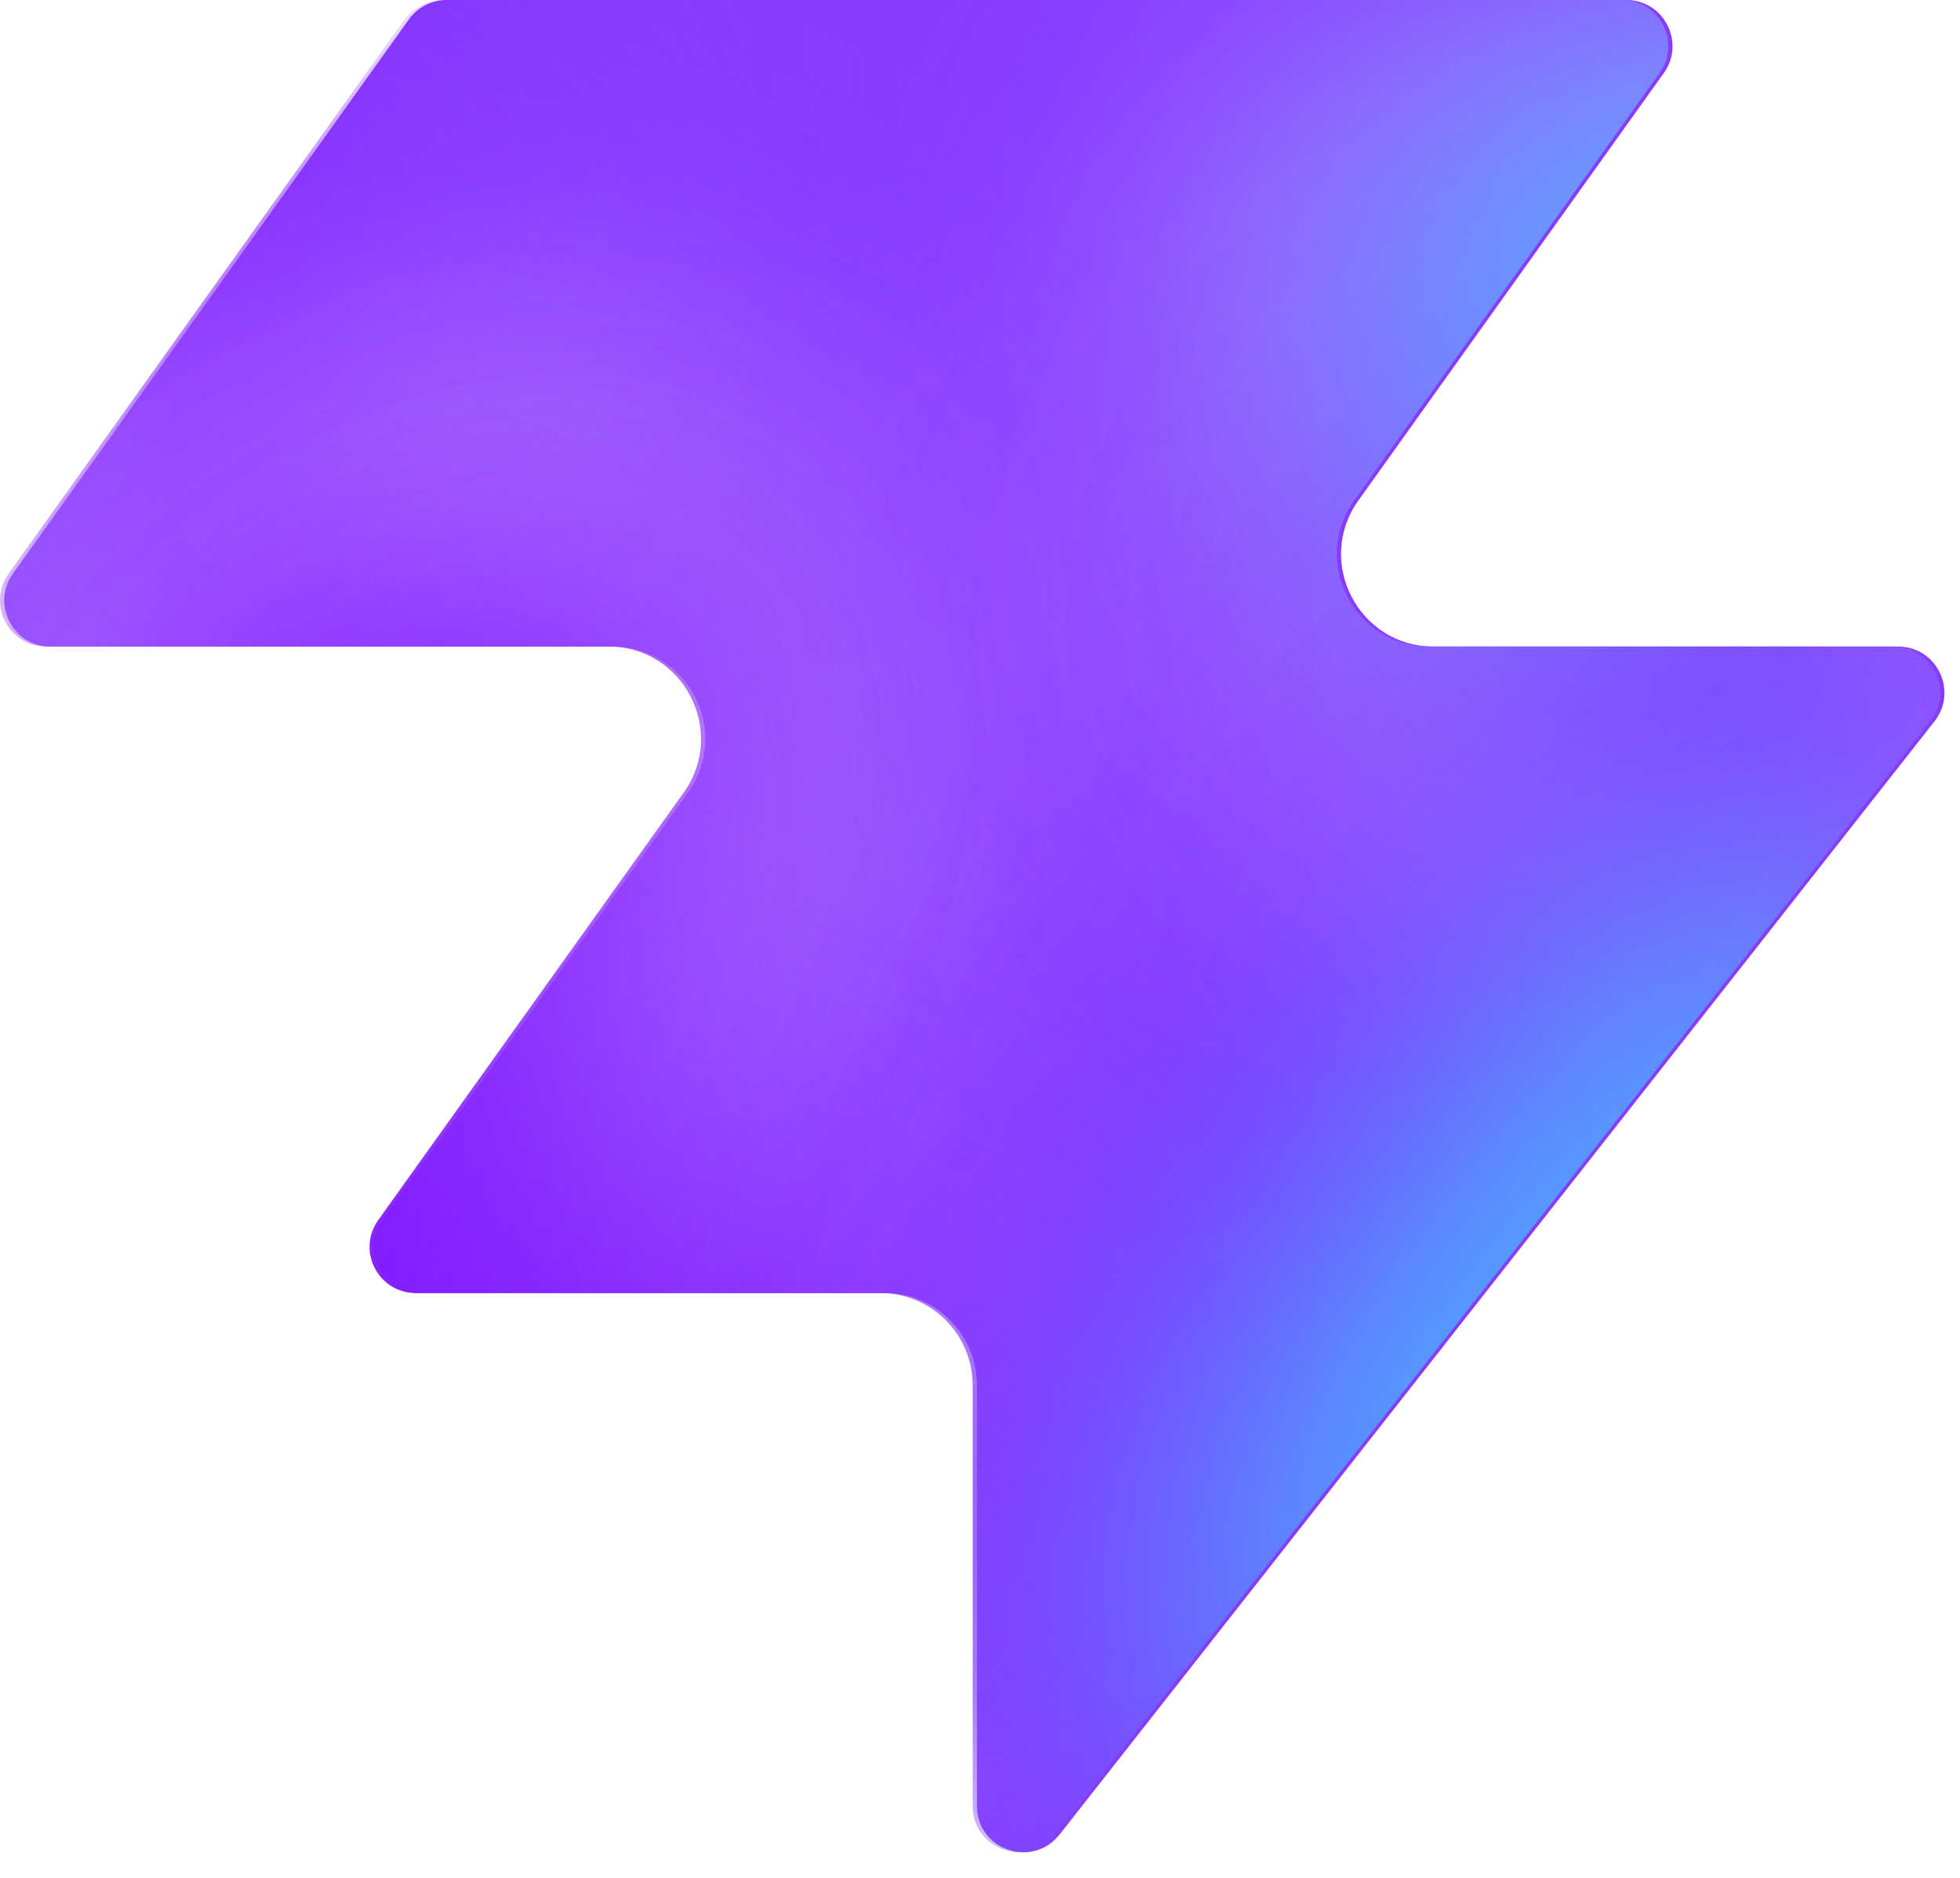
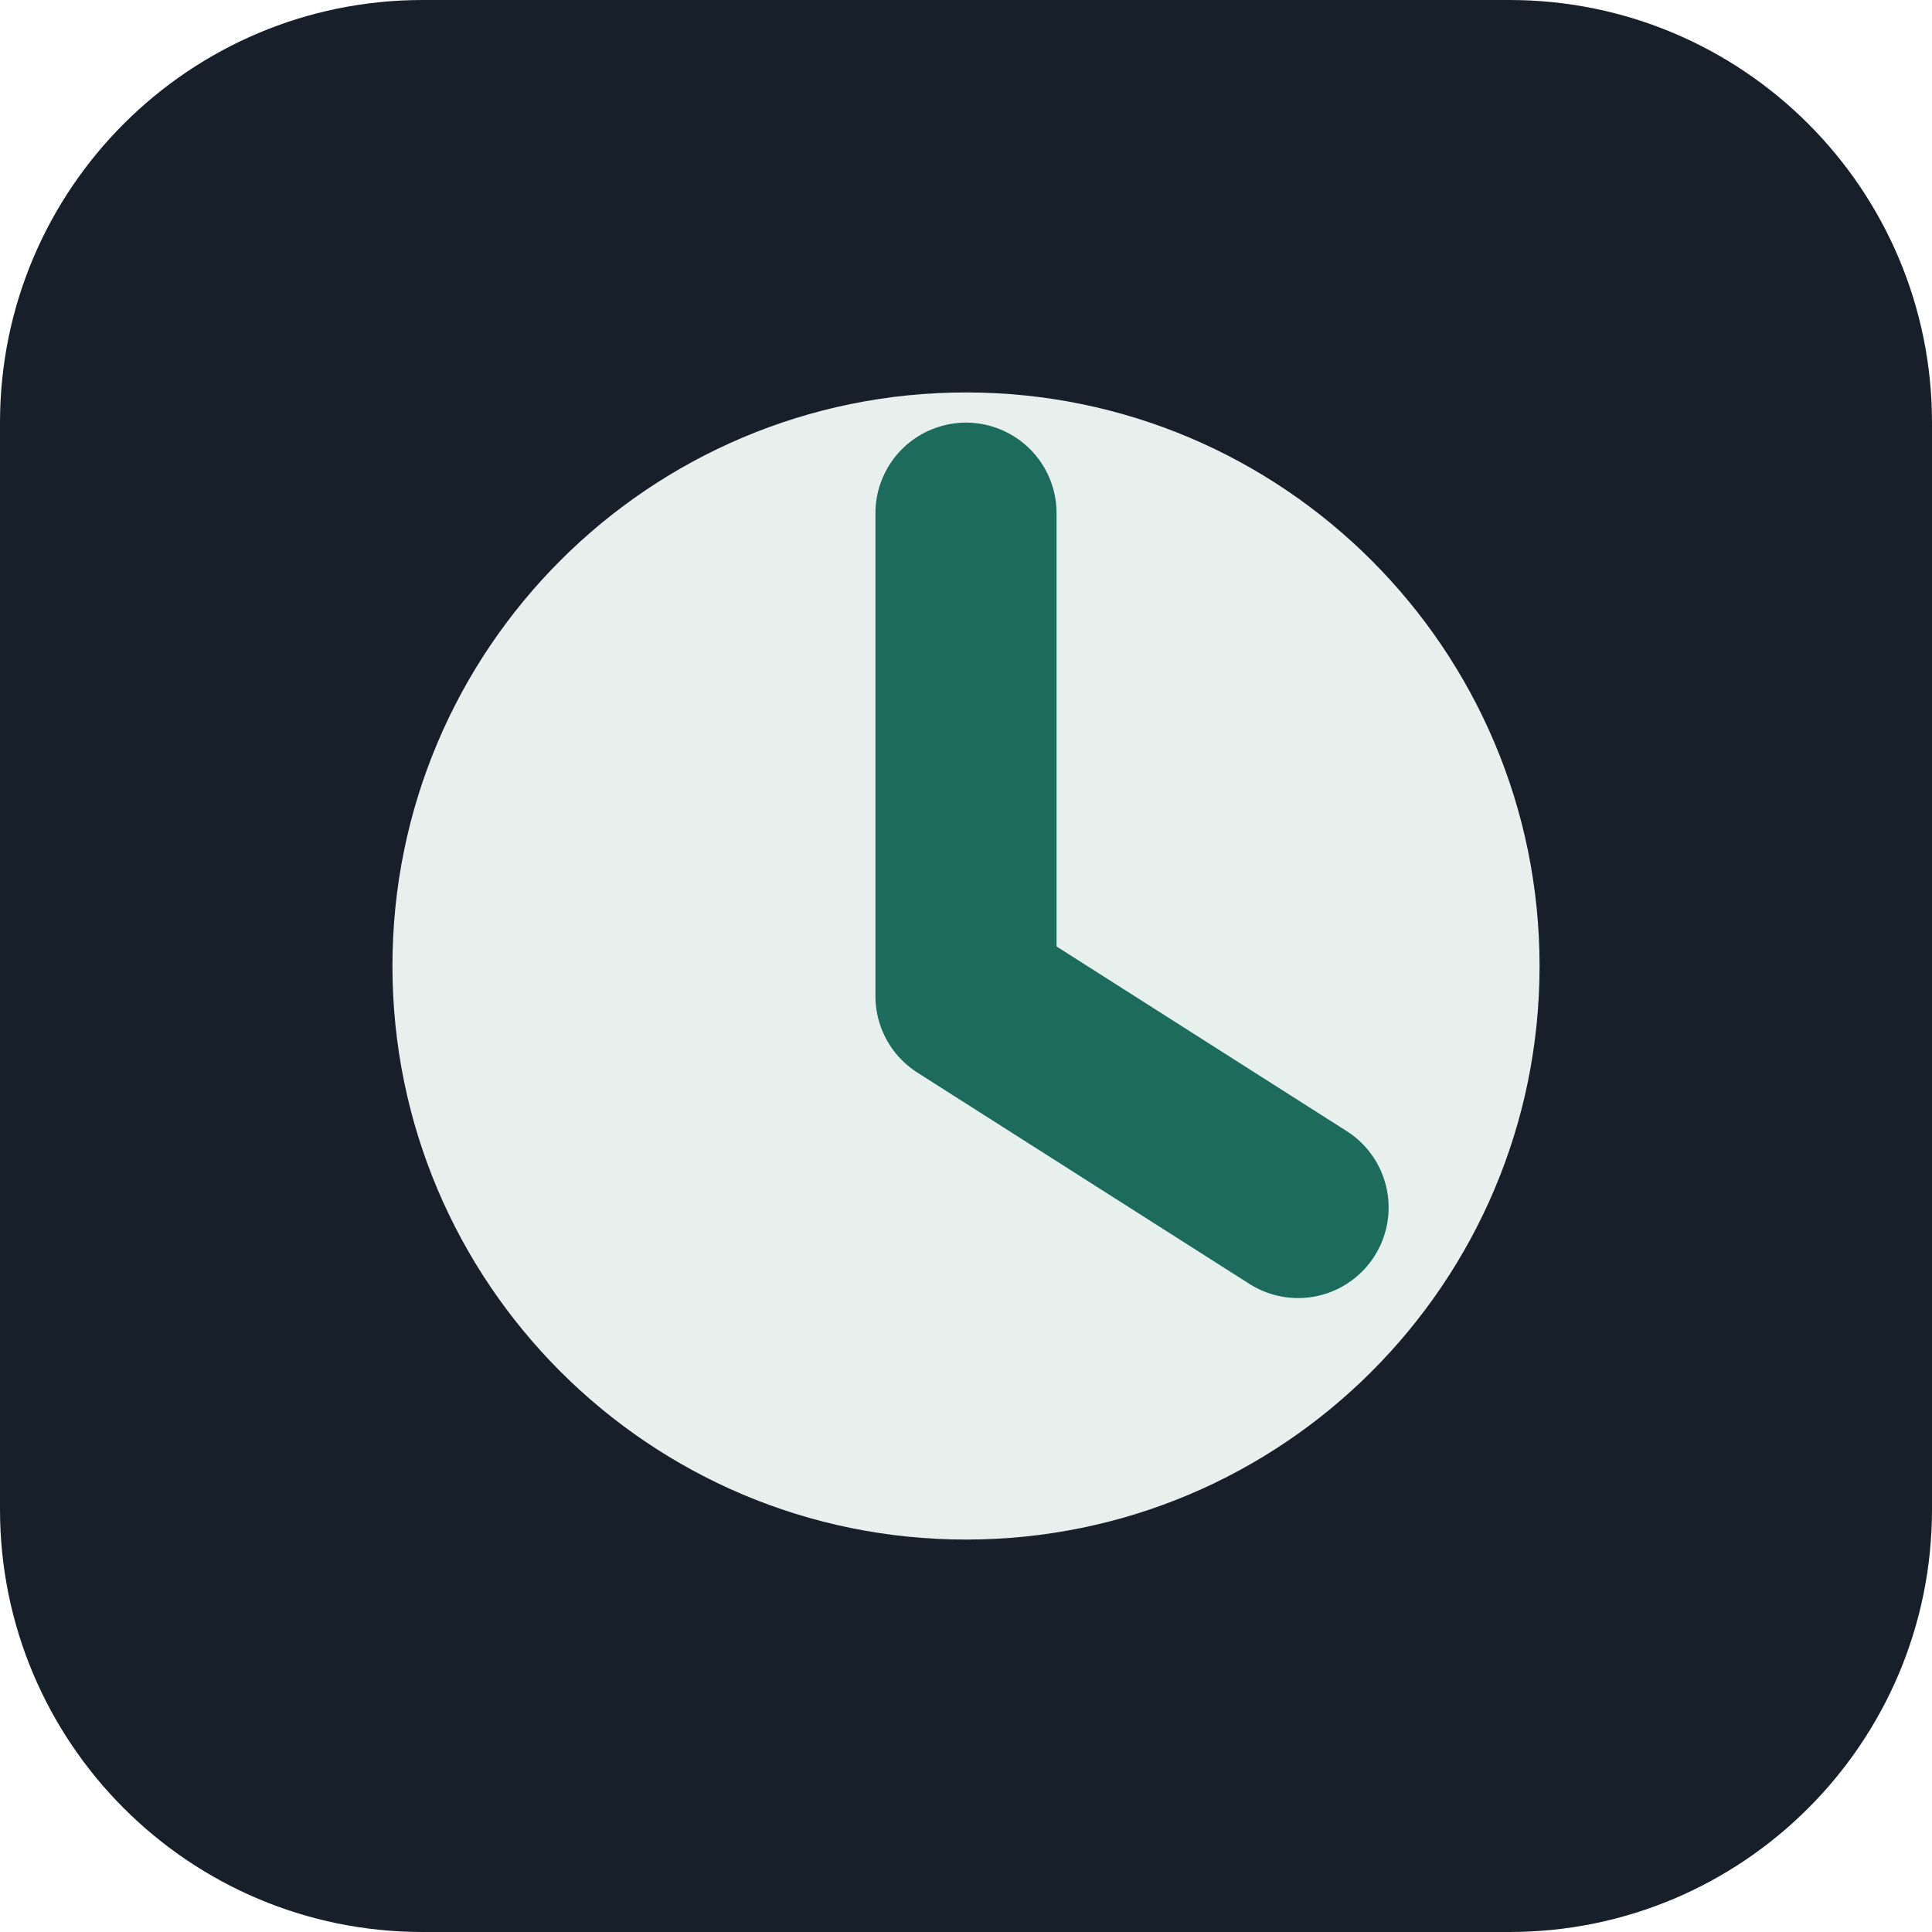
- <svg xmlns="http://www.w3.org/2000/svg" width="48" height="46" fill="none" viewBox="0 0 48 46">
-   <path fill="#863bff" d="M25.946 44.938c-.664.845-2.021.375-2.021-.698V33.937a2.26 2.26 0 0 0-2.262-2.262H10.287c-.92 0-1.456-1.04-.92-1.788l7.48-10.471c1.07-1.497 0-3.578-1.842-3.578H1.237c-.92 0-1.456-1.04-.92-1.788L10.013.474c.214-.297.556-.474.92-.474h28.894c.92 0 1.456 1.04.92 1.788l-7.48 10.471c-1.07 1.498 0 3.579 1.842 3.579h11.377c.943 0 1.473 1.088.89 1.83L25.947 44.94z" style="fill:#863bff;fill:color(display-p3 .525 .23 1);fill-opacity:1" />
-   <mask id="a" width="48" height="46" x="0" y="0" maskUnits="userSpaceOnUse" style="mask-type:alpha">
-     <path fill="#000" d="M25.842 44.938c-.664.844-2.021.375-2.021-.698V33.937a2.26 2.26 0 0 0-2.262-2.262H10.183c-.92 0-1.456-1.04-.92-1.788l7.48-10.471c1.07-1.498 0-3.579-1.842-3.579H1.133c-.92 0-1.456-1.04-.92-1.787L9.91.473c.214-.297.556-.474.92-.474h28.894c.92 0 1.456 1.04.92 1.788l-7.48 10.471c-1.07 1.498 0 3.578 1.842 3.578h11.377c.943 0 1.473 1.088.89 1.832L25.843 44.94z" style="fill:#000;fill-opacity:1" />
-   </mask>
-   <g mask="url(#a)">
-     <g filter="url(#b)">
-       <ellipse cx="5.508" cy="14.704" fill="#ede6ff" rx="5.508" ry="14.704" style="fill:#ede6ff;fill:color(display-p3 .927 .903 1);fill-opacity:1" transform="matrix(.00324 1 1 -.00324 -4.47 31.516)" />
-     </g>
-     <g filter="url(#c)">
-       <ellipse cx="10.399" cy="29.851" fill="#ede6ff" rx="10.399" ry="29.851" style="fill:#ede6ff;fill:color(display-p3 .927 .903 1);fill-opacity:1" transform="matrix(.00324 1 1 -.00324 -39.328 7.883)" />
-     </g>
-     <g filter="url(#d)">
-       <ellipse cx="5.508" cy="30.487" fill="#7e14ff" rx="5.508" ry="30.487" style="fill:#7e14ff;fill:color(display-p3 .492 .077 1);fill-opacity:1" transform="rotate(89.814 -25.913 -14.639)scale(1 -1)" />
-     </g>
-     <g filter="url(#e)">
-       <ellipse cx="5.508" cy="30.599" fill="#7e14ff" rx="5.508" ry="30.599" style="fill:#7e14ff;fill:color(display-p3 .492 .077 1);fill-opacity:1" transform="rotate(89.814 -32.644 -3.334)scale(1 -1)" />
-     </g>
-     <g filter="url(#f)">
-       <ellipse cx="5.508" cy="30.599" fill="#7e14ff" rx="5.508" ry="30.599" style="fill:#7e14ff;fill:color(display-p3 .492 .077 1);fill-opacity:1" transform="matrix(.00324 1 1 -.00324 -34.34 30.47)" />
-     </g>
-     <g filter="url(#g)">
-       <ellipse cx="14.072" cy="22.078" fill="#ede6ff" rx="14.072" ry="22.078" style="fill:#ede6ff;fill:color(display-p3 .927 .903 1);fill-opacity:1" transform="rotate(93.35 24.506 48.493)scale(-1 1)" />
-     </g>
-     <g filter="url(#h)">
-       <ellipse cx="3.47" cy="21.501" fill="#7e14ff" rx="3.47" ry="21.501" style="fill:#7e14ff;fill:color(display-p3 .492 .077 1);fill-opacity:1" transform="rotate(89.009 28.708 47.59)scale(-1 1)" />
-     </g>
-     <g filter="url(#i)">
-       <ellipse cx="3.47" cy="21.501" fill="#7e14ff" rx="3.47" ry="21.501" style="fill:#7e14ff;fill:color(display-p3 .492 .077 1);fill-opacity:1" transform="rotate(89.009 28.708 47.59)scale(-1 1)" />
-     </g>
-     <g filter="url(#j)">
-       <ellipse cx=".387" cy="8.972" fill="#7e14ff" rx="4.407" ry="29.108" style="fill:#7e14ff;fill:color(display-p3 .492 .077 1);fill-opacity:1" transform="rotate(39.51 .387 8.972)" />
-     </g>
-     <g filter="url(#k)">
-       <ellipse cx="47.523" cy="-6.092" fill="#7e14ff" rx="4.407" ry="29.108" style="fill:#7e14ff;fill:color(display-p3 .492 .077 1);fill-opacity:1" transform="rotate(37.892 47.523 -6.092)" />
-     </g>
-     <g filter="url(#l)">
-       <ellipse cx="41.412" cy="6.333" fill="#47bfff" rx="5.971" ry="9.665" style="fill:#47bfff;fill:color(display-p3 .28 .748 1);fill-opacity:1" transform="rotate(37.892 41.412 6.333)" />
-     </g>
-     <g filter="url(#m)">
-       <ellipse cx="-1.879" cy="38.332" fill="#7e14ff" rx="4.407" ry="29.108" style="fill:#7e14ff;fill:color(display-p3 .492 .077 1);fill-opacity:1" transform="rotate(37.892 -1.88 38.332)" />
-     </g>
-     <g filter="url(#n)">
-       <ellipse cx="-1.879" cy="38.332" fill="#7e14ff" rx="4.407" ry="29.108" style="fill:#7e14ff;fill:color(display-p3 .492 .077 1);fill-opacity:1" transform="rotate(37.892 -1.88 38.332)" />
-     </g>
-     <g filter="url(#o)">
-       <ellipse cx="35.651" cy="29.907" fill="#7e14ff" rx="4.407" ry="29.108" style="fill:#7e14ff;fill:color(display-p3 .492 .077 1);fill-opacity:1" transform="rotate(37.892 35.651 29.907)" />
-     </g>
-     <g filter="url(#p)">
-       <ellipse cx="38.418" cy="32.4" fill="#47bfff" rx="5.971" ry="15.297" style="fill:#47bfff;fill:color(display-p3 .28 .748 1);fill-opacity:1" transform="rotate(37.892 38.418 32.4)" />
-     </g>
-   </g>
-   <defs>
-     <filter id="b" width="60.045" height="41.654" x="-19.77" y="16.149" color-interpolation-filters="sRGB" filterUnits="userSpaceOnUse">
-       <feFlood flood-opacity="0" result="BackgroundImageFix" />
-       <feBlend in="SourceGraphic" in2="BackgroundImageFix" result="shape" />
-       <feGaussianBlur result="effect1_foregroundBlur_2002_17158" stdDeviation="7.659" />
-     </filter>
-     <filter id="c" width="90.34" height="51.437" x="-54.613" y="-7.533" color-interpolation-filters="sRGB" filterUnits="userSpaceOnUse">
-       <feFlood flood-opacity="0" result="BackgroundImageFix" />
-       <feBlend in="SourceGraphic" in2="BackgroundImageFix" result="shape" />
-       <feGaussianBlur result="effect1_foregroundBlur_2002_17158" stdDeviation="7.659" />
-     </filter>
-     <filter id="d" width="79.355" height="29.4" x="-49.64" y="2.03" color-interpolation-filters="sRGB" filterUnits="userSpaceOnUse">
-       <feFlood flood-opacity="0" result="BackgroundImageFix" />
-       <feBlend in="SourceGraphic" in2="BackgroundImageFix" result="shape" />
-       <feGaussianBlur result="effect1_foregroundBlur_2002_17158" stdDeviation="4.596" />
-     </filter>
-     <filter id="e" width="79.579" height="29.4" x="-45.045" y="20.029" color-interpolation-filters="sRGB" filterUnits="userSpaceOnUse">
-       <feFlood flood-opacity="0" result="BackgroundImageFix" />
-       <feBlend in="SourceGraphic" in2="BackgroundImageFix" result="shape" />
-       <feGaussianBlur result="effect1_foregroundBlur_2002_17158" stdDeviation="4.596" />
-     </filter>
-     <filter id="f" width="79.579" height="29.4" x="-43.513" y="21.178" color-interpolation-filters="sRGB" filterUnits="userSpaceOnUse">
-       <feFlood flood-opacity="0" result="BackgroundImageFix" />
-       <feBlend in="SourceGraphic" in2="BackgroundImageFix" result="shape" />
-       <feGaussianBlur result="effect1_foregroundBlur_2002_17158" stdDeviation="4.596" />
-     </filter>
-     <filter id="g" width="74.749" height="58.852" x="15.756" y="-17.901" color-interpolation-filters="sRGB" filterUnits="userSpaceOnUse">
-       <feFlood flood-opacity="0" result="BackgroundImageFix" />
-       <feBlend in="SourceGraphic" in2="BackgroundImageFix" result="shape" />
-       <feGaussianBlur result="effect1_foregroundBlur_2002_17158" stdDeviation="7.659" />
-     </filter>
-     <filter id="h" width="61.377" height="25.362" x="23.548" y="2.284" color-interpolation-filters="sRGB" filterUnits="userSpaceOnUse">
-       <feFlood flood-opacity="0" result="BackgroundImageFix" />
-       <feBlend in="SourceGraphic" in2="BackgroundImageFix" result="shape" />
-       <feGaussianBlur result="effect1_foregroundBlur_2002_17158" stdDeviation="4.596" />
-     </filter>
-     <filter id="i" width="61.377" height="25.362" x="23.548" y="2.284" color-interpolation-filters="sRGB" filterUnits="userSpaceOnUse">
-       <feFlood flood-opacity="0" result="BackgroundImageFix" />
-       <feBlend in="SourceGraphic" in2="BackgroundImageFix" result="shape" />
-       <feGaussianBlur result="effect1_foregroundBlur_2002_17158" stdDeviation="4.596" />
-     </filter>
-     <filter id="j" width="56.045" height="63.649" x="-27.636" y="-22.853" color-interpolation-filters="sRGB" filterUnits="userSpaceOnUse">
-       <feFlood flood-opacity="0" result="BackgroundImageFix" />
-       <feBlend in="SourceGraphic" in2="BackgroundImageFix" result="shape" />
-       <feGaussianBlur result="effect1_foregroundBlur_2002_17158" stdDeviation="4.596" />
-     </filter>
-     <filter id="k" width="54.814" height="64.646" x="20.116" y="-38.415" color-interpolation-filters="sRGB" filterUnits="userSpaceOnUse">
-       <feFlood flood-opacity="0" result="BackgroundImageFix" />
-       <feBlend in="SourceGraphic" in2="BackgroundImageFix" result="shape" />
-       <feGaussianBlur result="effect1_foregroundBlur_2002_17158" stdDeviation="4.596" />
-     </filter>
-     <filter id="l" width="33.541" height="35.313" x="24.641" y="-11.323" color-interpolation-filters="sRGB" filterUnits="userSpaceOnUse">
-       <feFlood flood-opacity="0" result="BackgroundImageFix" />
-       <feBlend in="SourceGraphic" in2="BackgroundImageFix" result="shape" />
-       <feGaussianBlur result="effect1_foregroundBlur_2002_17158" stdDeviation="4.596" />
-     </filter>
-     <filter id="m" width="54.814" height="64.646" x="-29.286" y="6.009" color-interpolation-filters="sRGB" filterUnits="userSpaceOnUse">
-       <feFlood flood-opacity="0" result="BackgroundImageFix" />
-       <feBlend in="SourceGraphic" in2="BackgroundImageFix" result="shape" />
-       <feGaussianBlur result="effect1_foregroundBlur_2002_17158" stdDeviation="4.596" />
-     </filter>
-     <filter id="n" width="54.814" height="64.646" x="-29.286" y="6.009" color-interpolation-filters="sRGB" filterUnits="userSpaceOnUse">
-       <feFlood flood-opacity="0" result="BackgroundImageFix" />
-       <feBlend in="SourceGraphic" in2="BackgroundImageFix" result="shape" />
-       <feGaussianBlur result="effect1_foregroundBlur_2002_17158" stdDeviation="4.596" />
-     </filter>
-     <filter id="o" width="54.814" height="64.646" x="8.244" y="-2.416" color-interpolation-filters="sRGB" filterUnits="userSpaceOnUse">
-       <feFlood flood-opacity="0" result="BackgroundImageFix" />
-       <feBlend in="SourceGraphic" in2="BackgroundImageFix" result="shape" />
-       <feGaussianBlur result="effect1_foregroundBlur_2002_17158" stdDeviation="4.596" />
-     </filter>
-     <filter id="p" width="39.409" height="43.623" x="18.713" y="10.588" color-interpolation-filters="sRGB" filterUnits="userSpaceOnUse">
-       <feFlood flood-opacity="0" result="BackgroundImageFix" />
-       <feBlend in="SourceGraphic" in2="BackgroundImageFix" result="shape" />
-       <feGaussianBlur result="effect1_foregroundBlur_2002_17158" stdDeviation="4.596" />
-     </filter>
-   </defs>
+ <svg xmlns="http://www.w3.org/2000/svg" viewBox="0 0 64 64">
+   <rect width="64" height="64" rx="14" fill="#17202a" />
+   <circle cx="32" cy="32" r="19" fill="#e7f0ed" />
+   <path d="M32 17v16l11 7" fill="none" stroke="#1c6b5d" stroke-linecap="round" stroke-linejoin="round" stroke-width="6" />
</svg>
